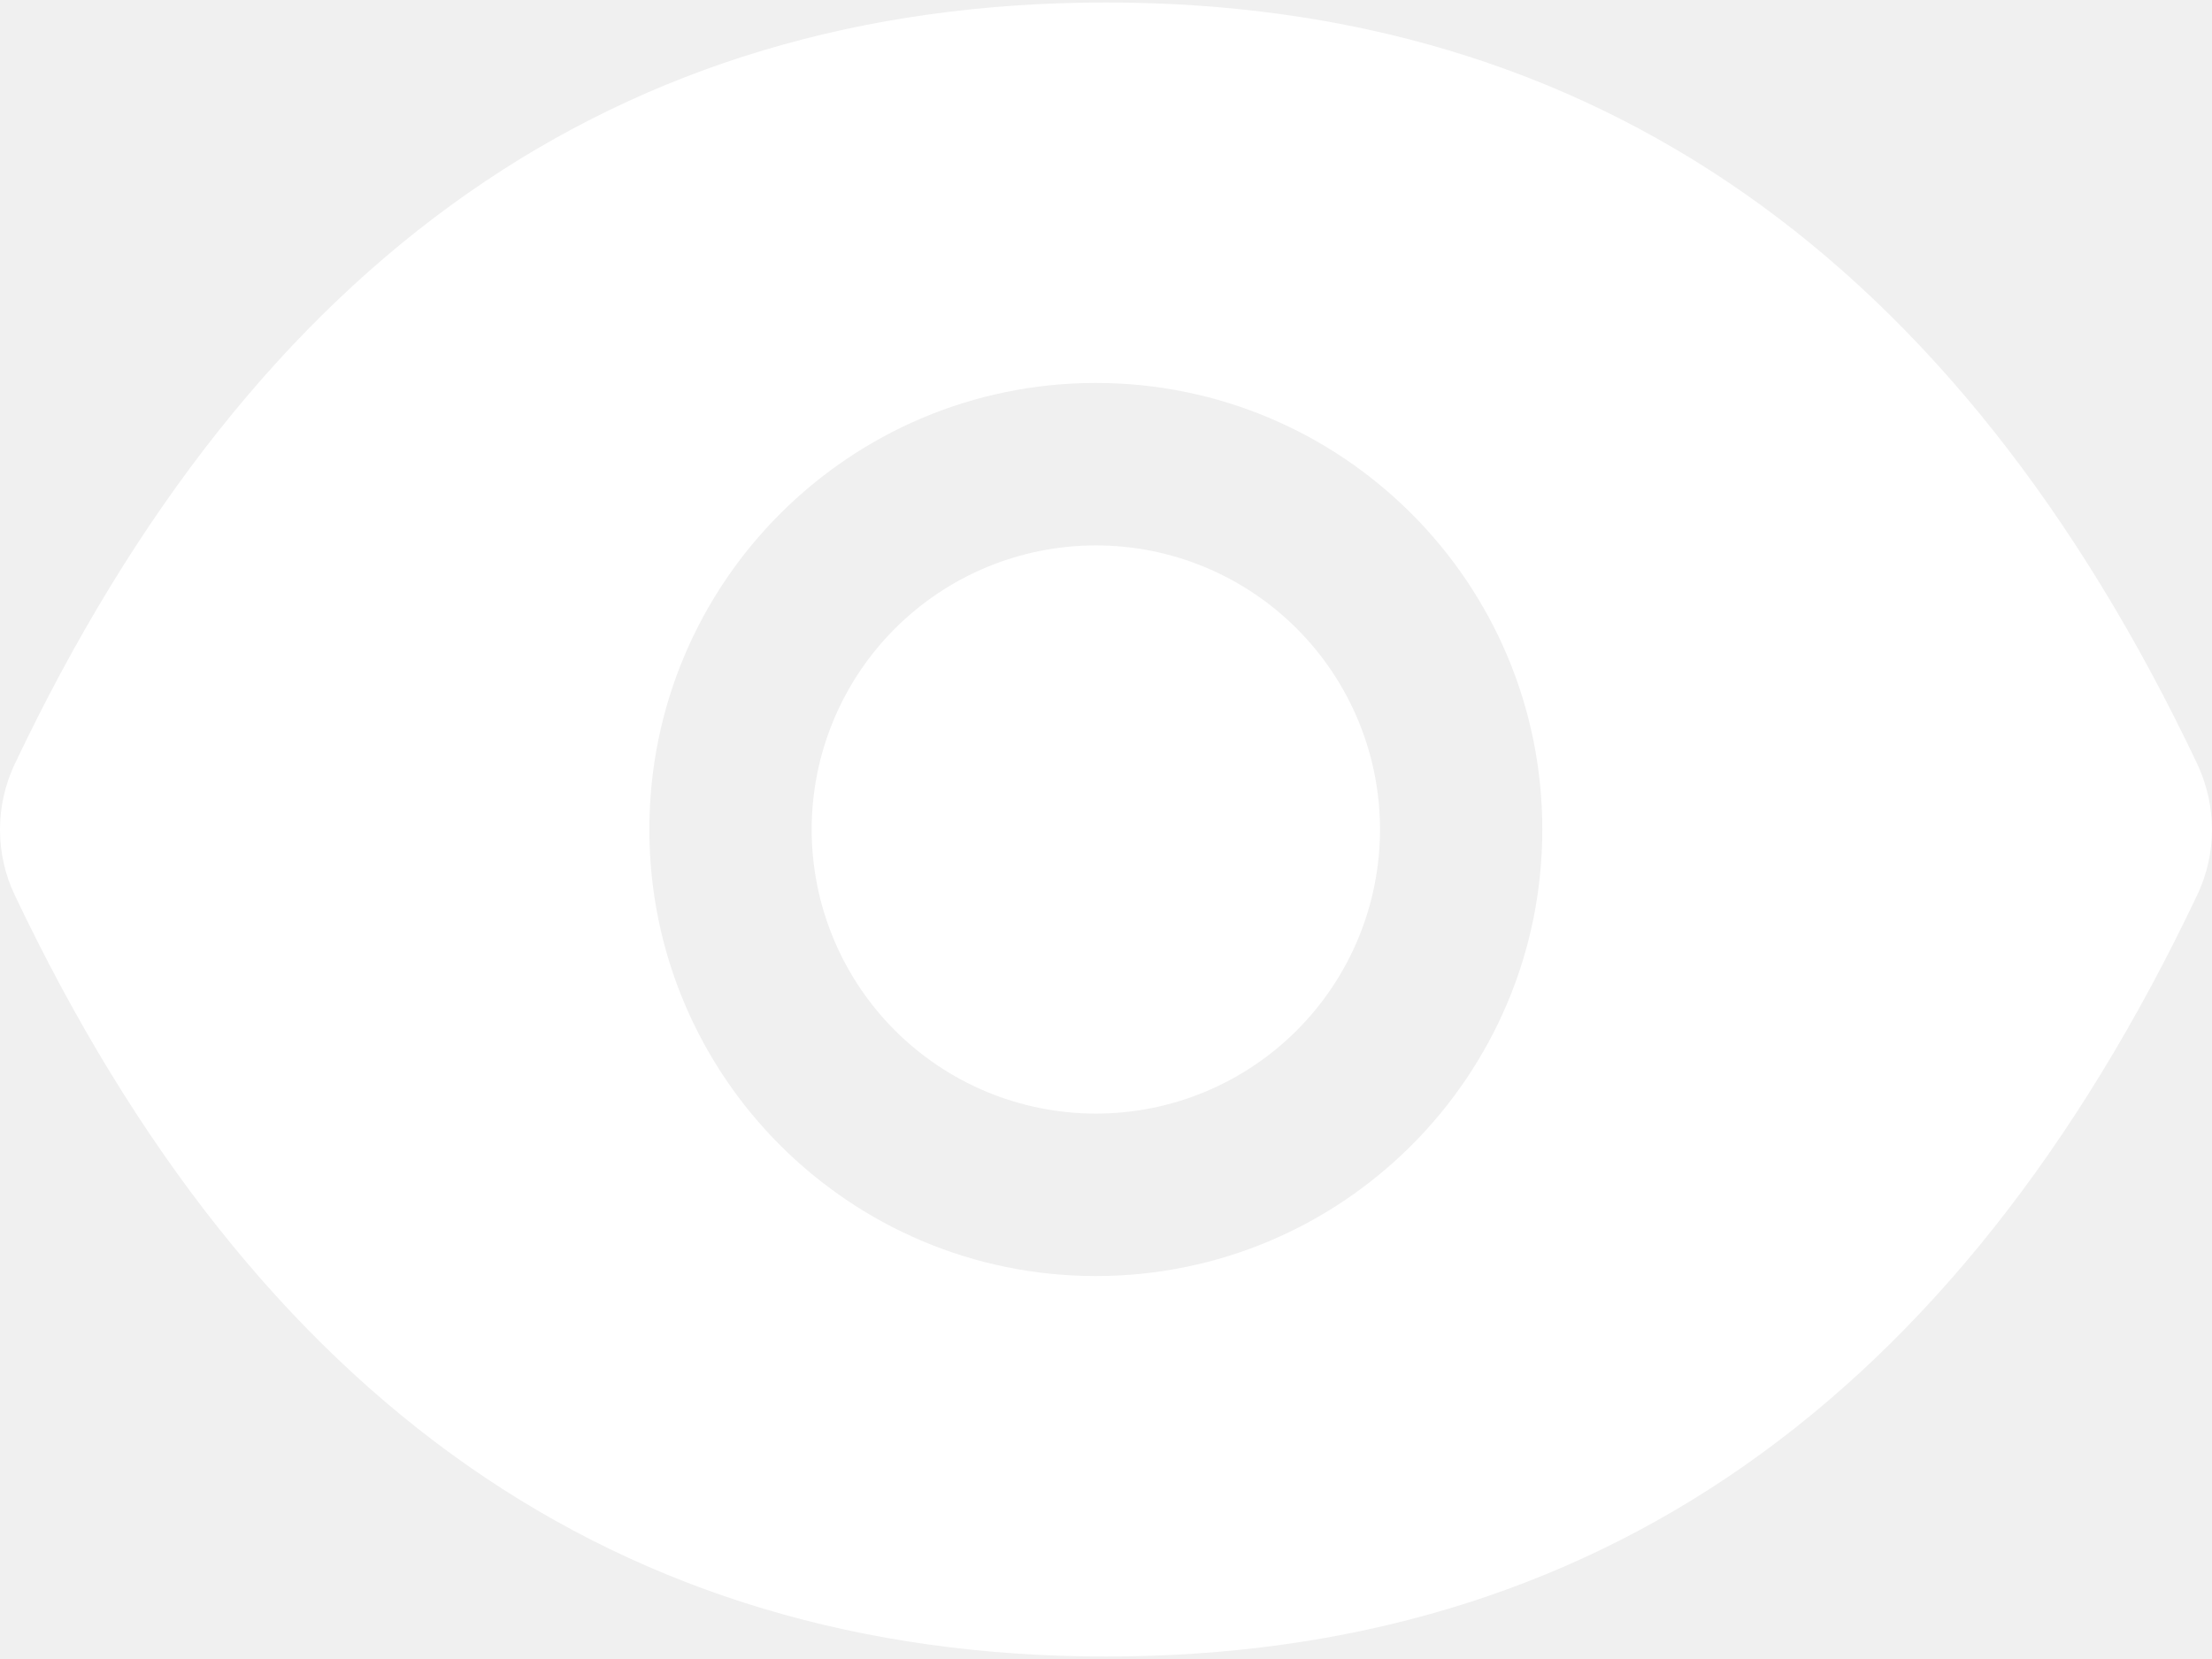
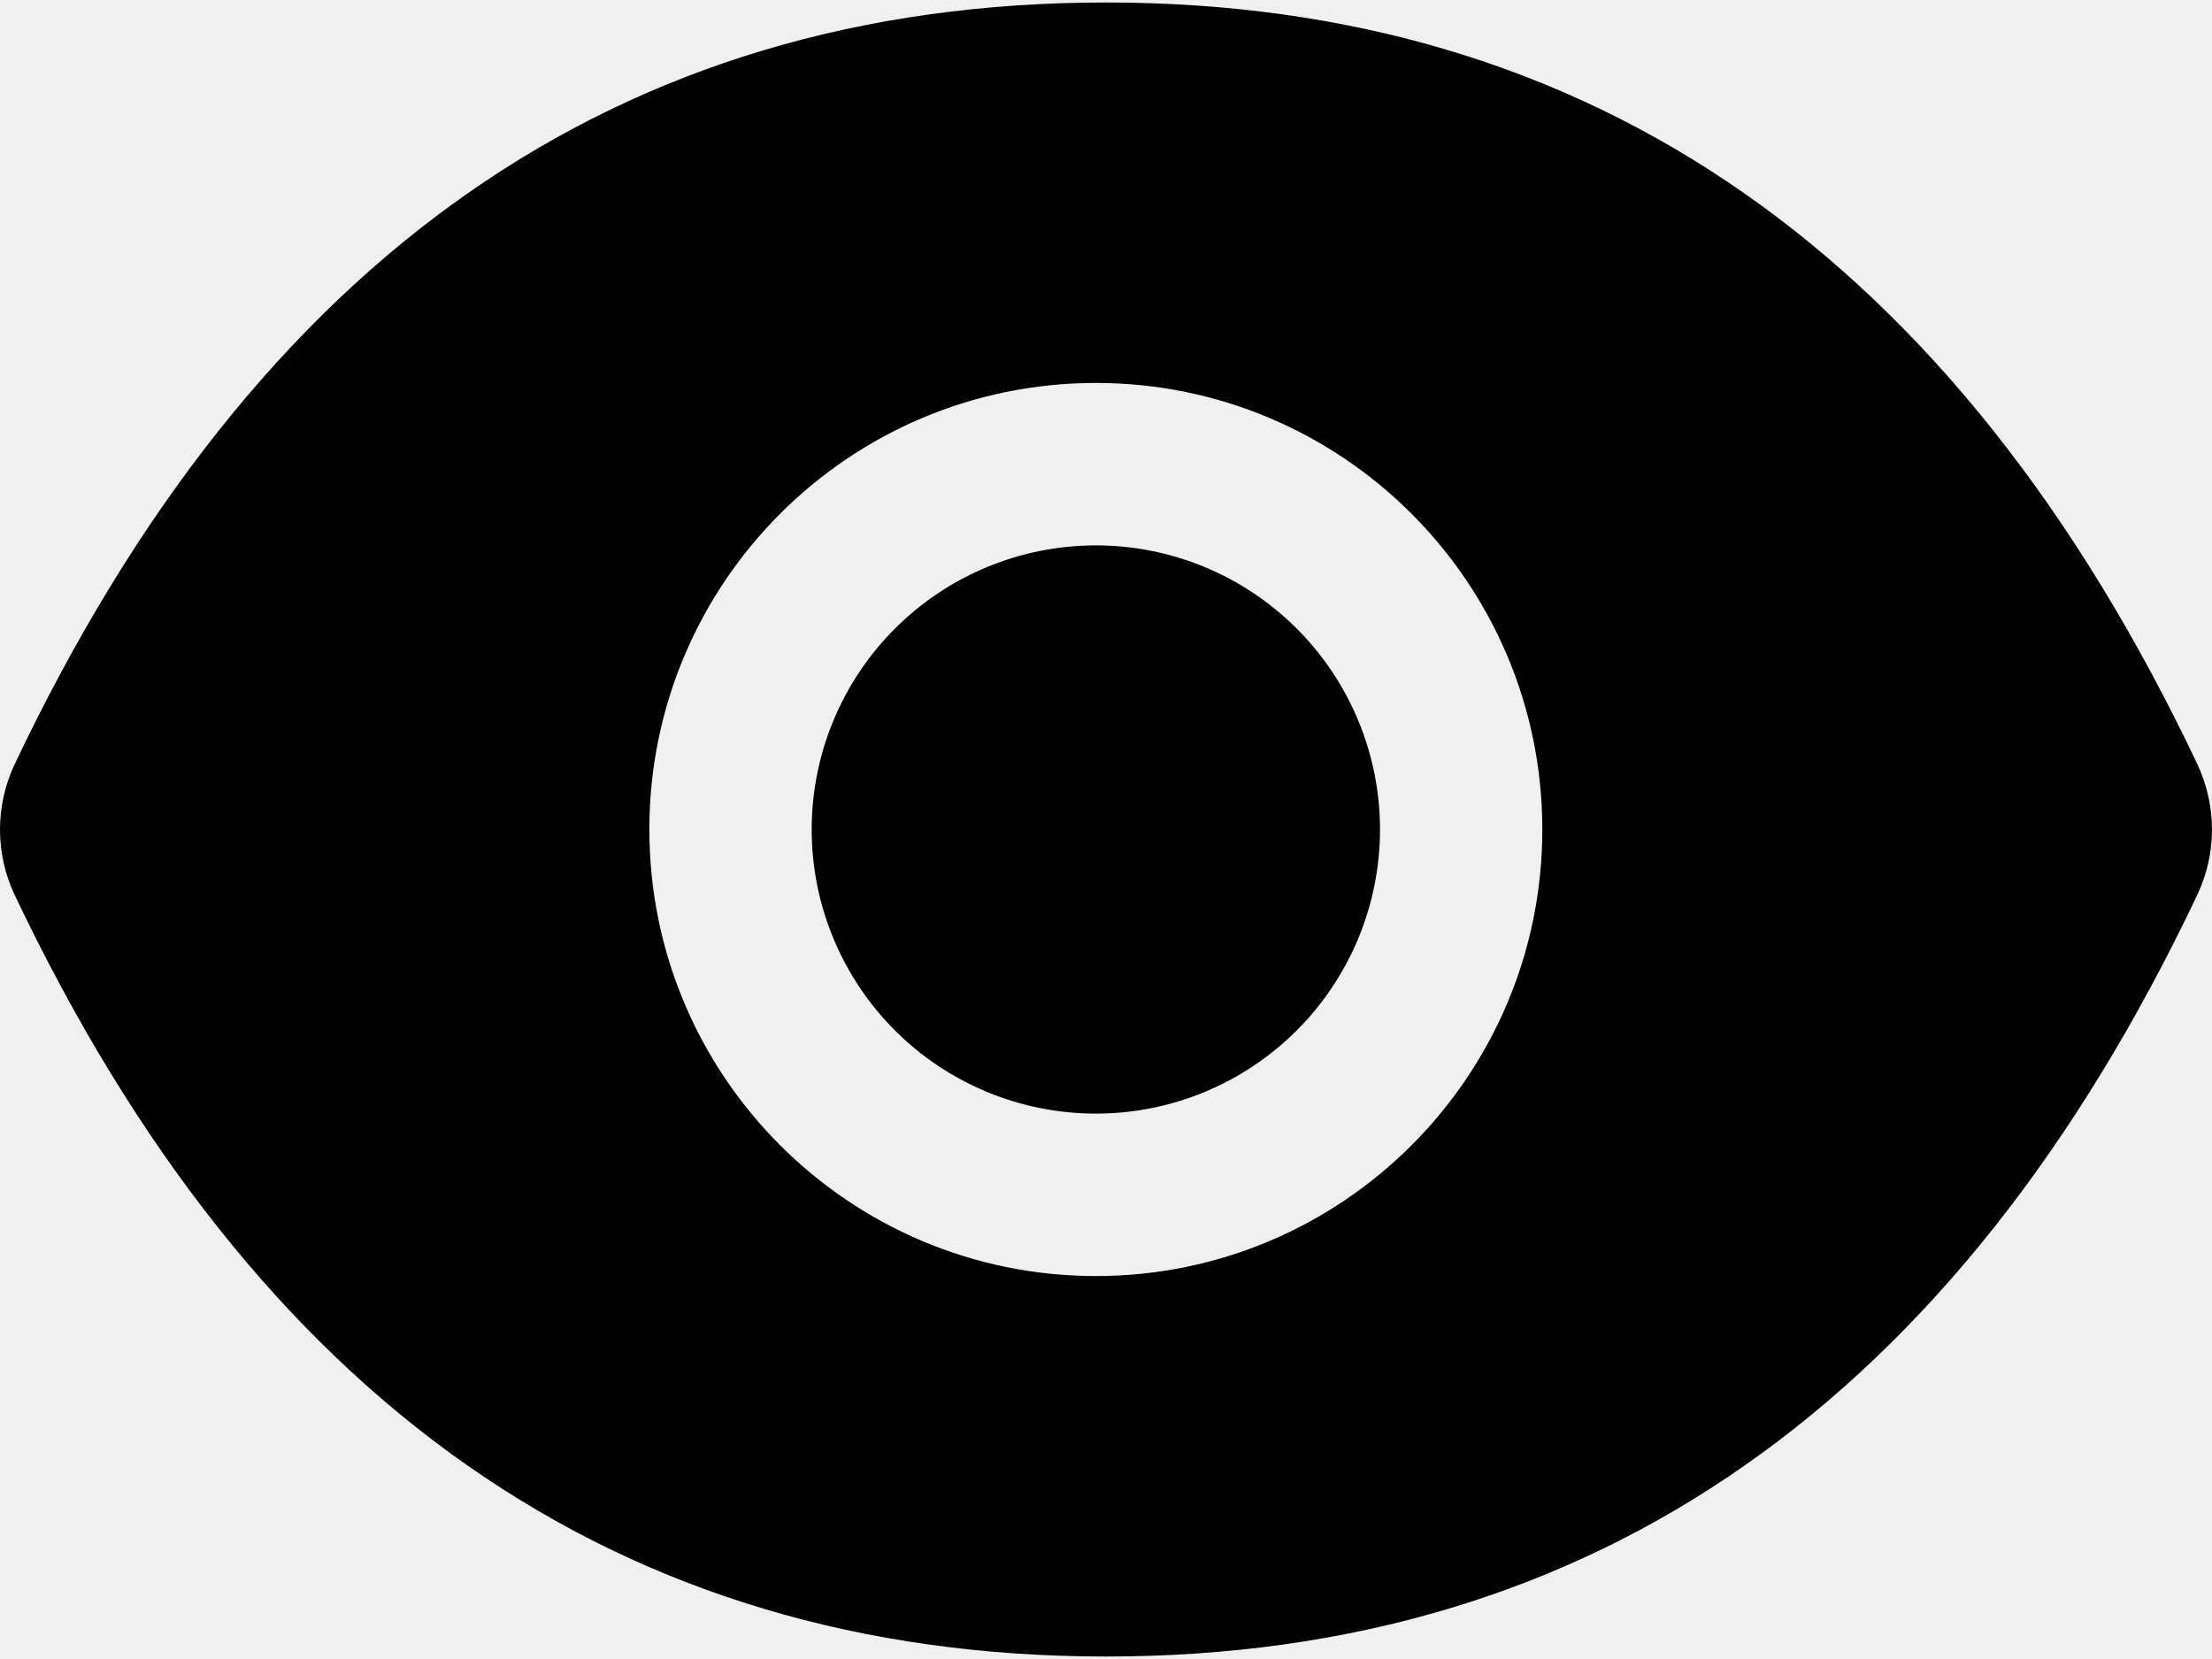
<svg xmlns="http://www.w3.org/2000/svg" width="16" height="12" viewBox="0 0 16 12" fill="none">
-   <path d="M5.871 6C5.871 6.545 6.088 7.068 6.473 7.453C6.859 7.839 7.382 8.055 7.927 8.055C8.472 8.055 8.994 7.839 9.38 7.453C9.765 7.068 9.982 6.545 9.982 6C9.982 5.455 9.765 4.932 9.38 4.547C8.994 4.161 8.472 3.945 7.927 3.945C7.382 3.945 6.859 4.161 6.473 4.547C6.088 4.932 5.871 5.455 5.871 6V6ZM15.894 5.527C14.155 1.862 11.525 0.018 8 0.018C4.473 0.018 1.846 1.862 0.106 5.528C0.036 5.676 0 5.838 0 6.001C0 6.164 0.036 6.326 0.106 6.473C1.846 10.138 4.475 11.982 8 11.982C11.527 11.982 14.155 10.138 15.894 6.472C16.035 6.174 16.035 5.829 15.894 5.527V5.527ZM7.927 9.23C6.143 9.23 4.697 7.784 4.697 6C4.697 4.216 6.143 2.77 7.927 2.77C9.71 2.77 11.156 4.216 11.156 6C11.156 7.784 9.71 9.23 7.927 9.23Z" fill="white" />
+   <path d="M5.871 6C5.871 6.545 6.088 7.068 6.473 7.453C6.859 7.839 7.382 8.055 7.927 8.055C8.472 8.055 8.994 7.839 9.38 7.453C9.765 7.068 9.982 6.545 9.982 6C9.982 5.455 9.765 4.932 9.38 4.547C8.994 4.161 8.472 3.945 7.927 3.945C7.382 3.945 6.859 4.161 6.473 4.547C6.088 4.932 5.871 5.455 5.871 6V6ZM15.894 5.527C14.155 1.862 11.525 0.018 8 0.018C4.473 0.018 1.846 1.862 0.106 5.528C0.036 5.676 0 5.838 0 6.001C0 6.164 0.036 6.326 0.106 6.473C1.846 10.138 4.475 11.982 8 11.982C11.527 11.982 14.155 10.138 15.894 6.472C16.035 6.174 16.035 5.829 15.894 5.527V5.527ZM7.927 9.23C6.143 9.23 4.697 7.784 4.697 6C4.697 4.216 6.143 2.77 7.927 2.77C9.71 2.77 11.156 4.216 11.156 6C11.156 7.784 9.71 9.23 7.927 9.23Z" fill="black" />
</svg>
